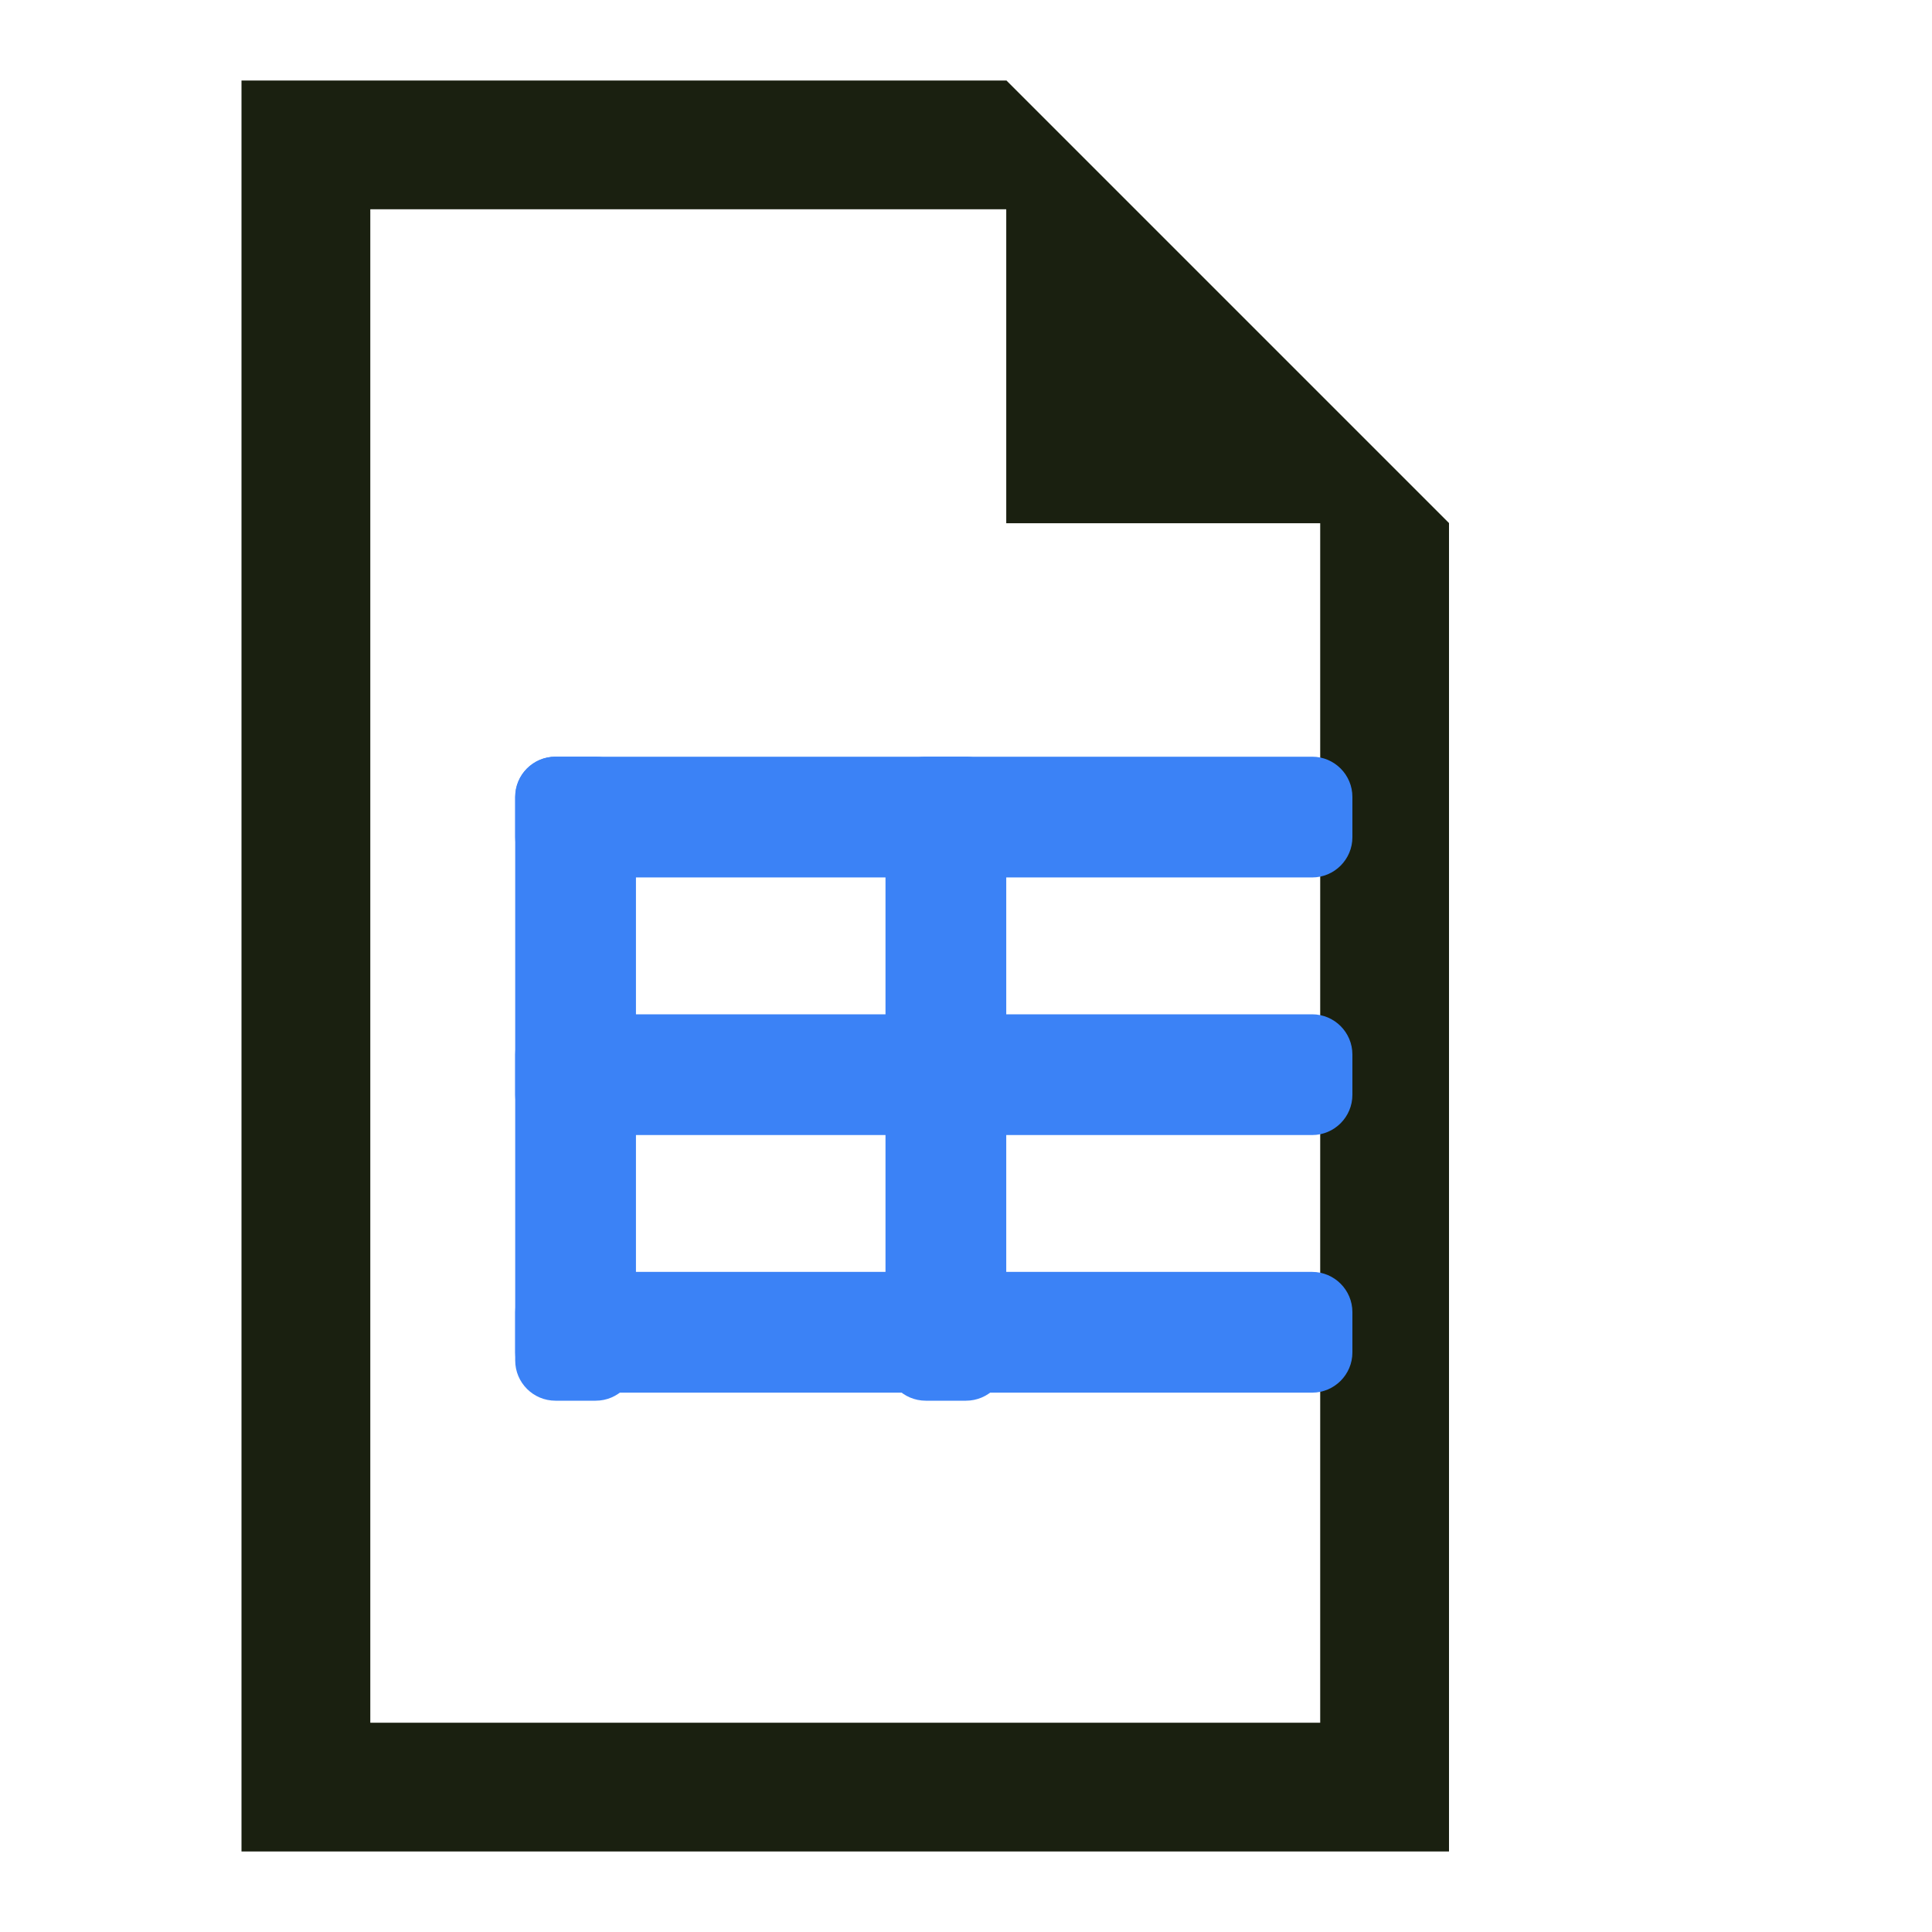
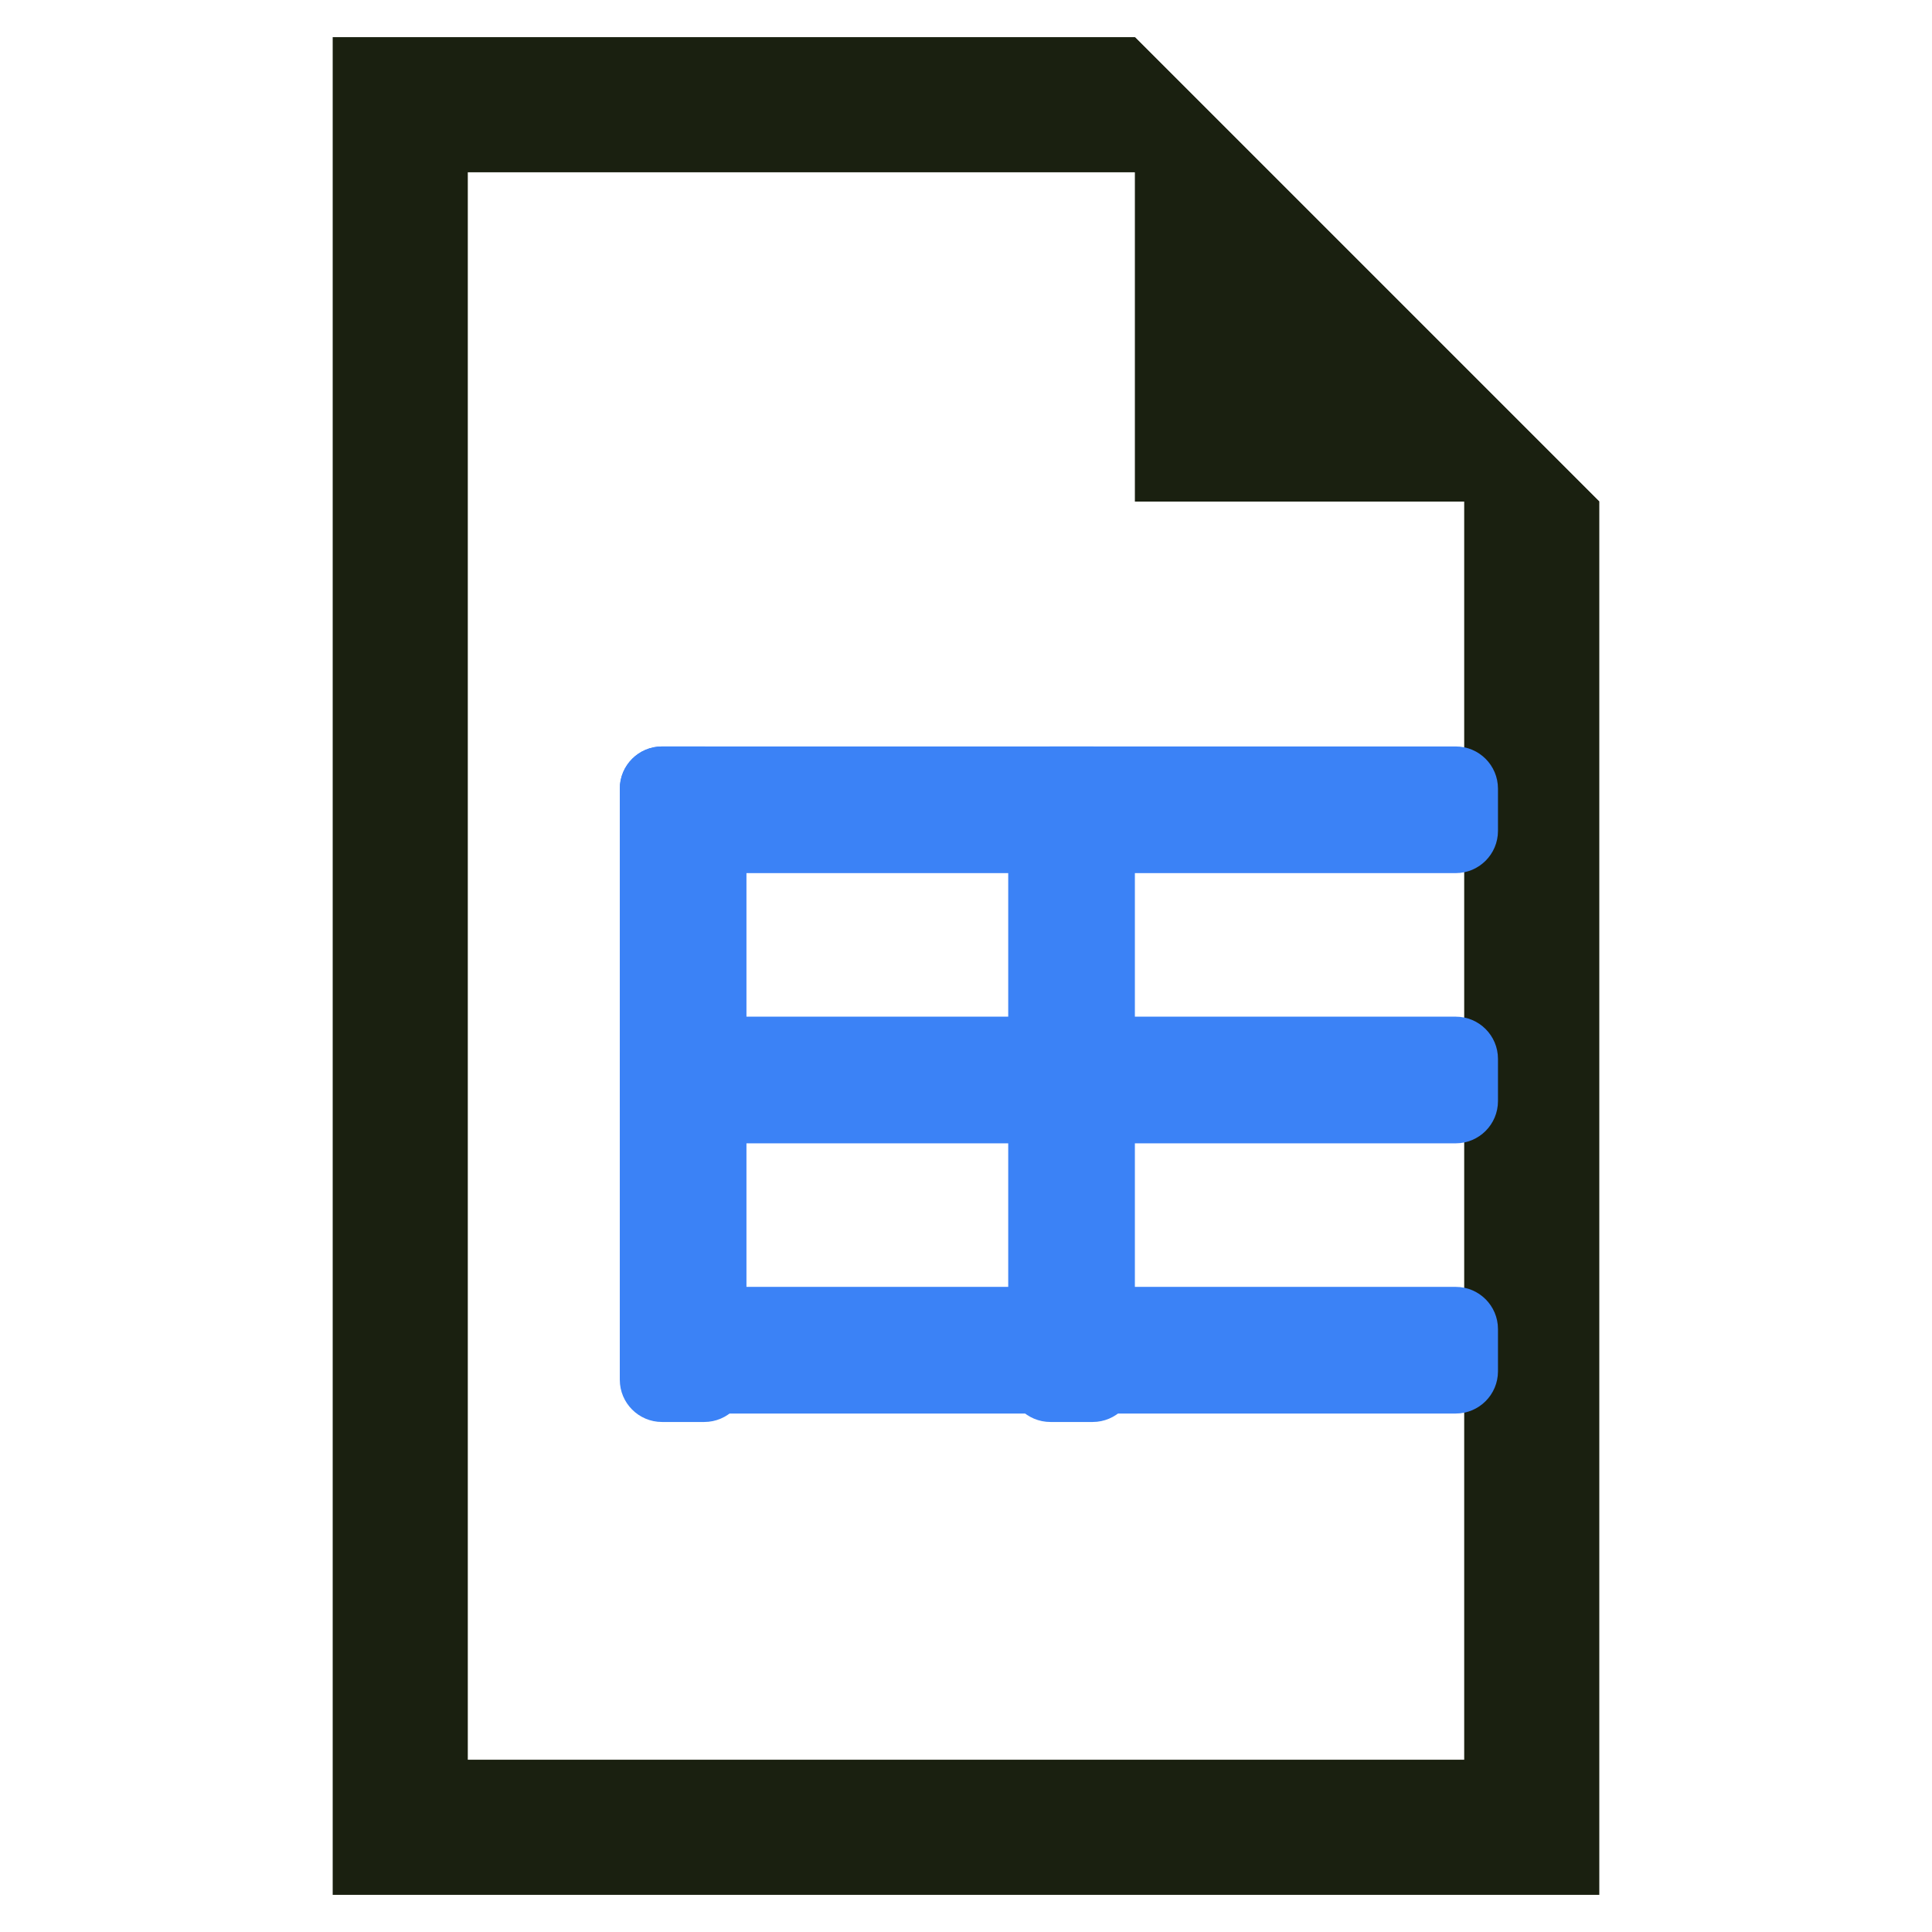
- <svg xmlns="http://www.w3.org/2000/svg" viewBox="0 0 24 24" width="24" height="24">
+ <svg xmlns="http://www.w3.org/2000/svg" viewBox="-0.94 0.56 22.88 22.88" width="48" height="48">
  <path d="M3.00,1.00 L12.50,1.00 L18.00,6.50 L18.00,23.00 L3.00,23.00 Z M4.60,2.60 L12.50,2.60 L16.40,6.50 L16.40,21.40 L4.60,21.40 Z" fill="#1a2010" fill-rule="evenodd" />
  <path d="M12.50,1.00 L18.00,6.50 L12.50,6.50 Z" fill="#1a2010" fill-rule="evenodd" />
  <rect x="6.4" y="9.4" width="10.4" height="1.5" rx="0.5" fill="#3B82F6" />
  <rect x="6.4" y="12.6" width="10.4" height="1.5" rx="0.5" fill="#3B82F6" />
  <rect x="6.4" y="15.8" width="10.4" height="1.5" rx="0.5" fill="#3B82F6" />
  <rect x="6.4" y="9.4" width="1.5" height="8" rx="0.5" fill="#3B82F6" />
  <rect x="11.0" y="9.4" width="1.5" height="8" rx="0.5" fill="#3B82F6" />
</svg>
